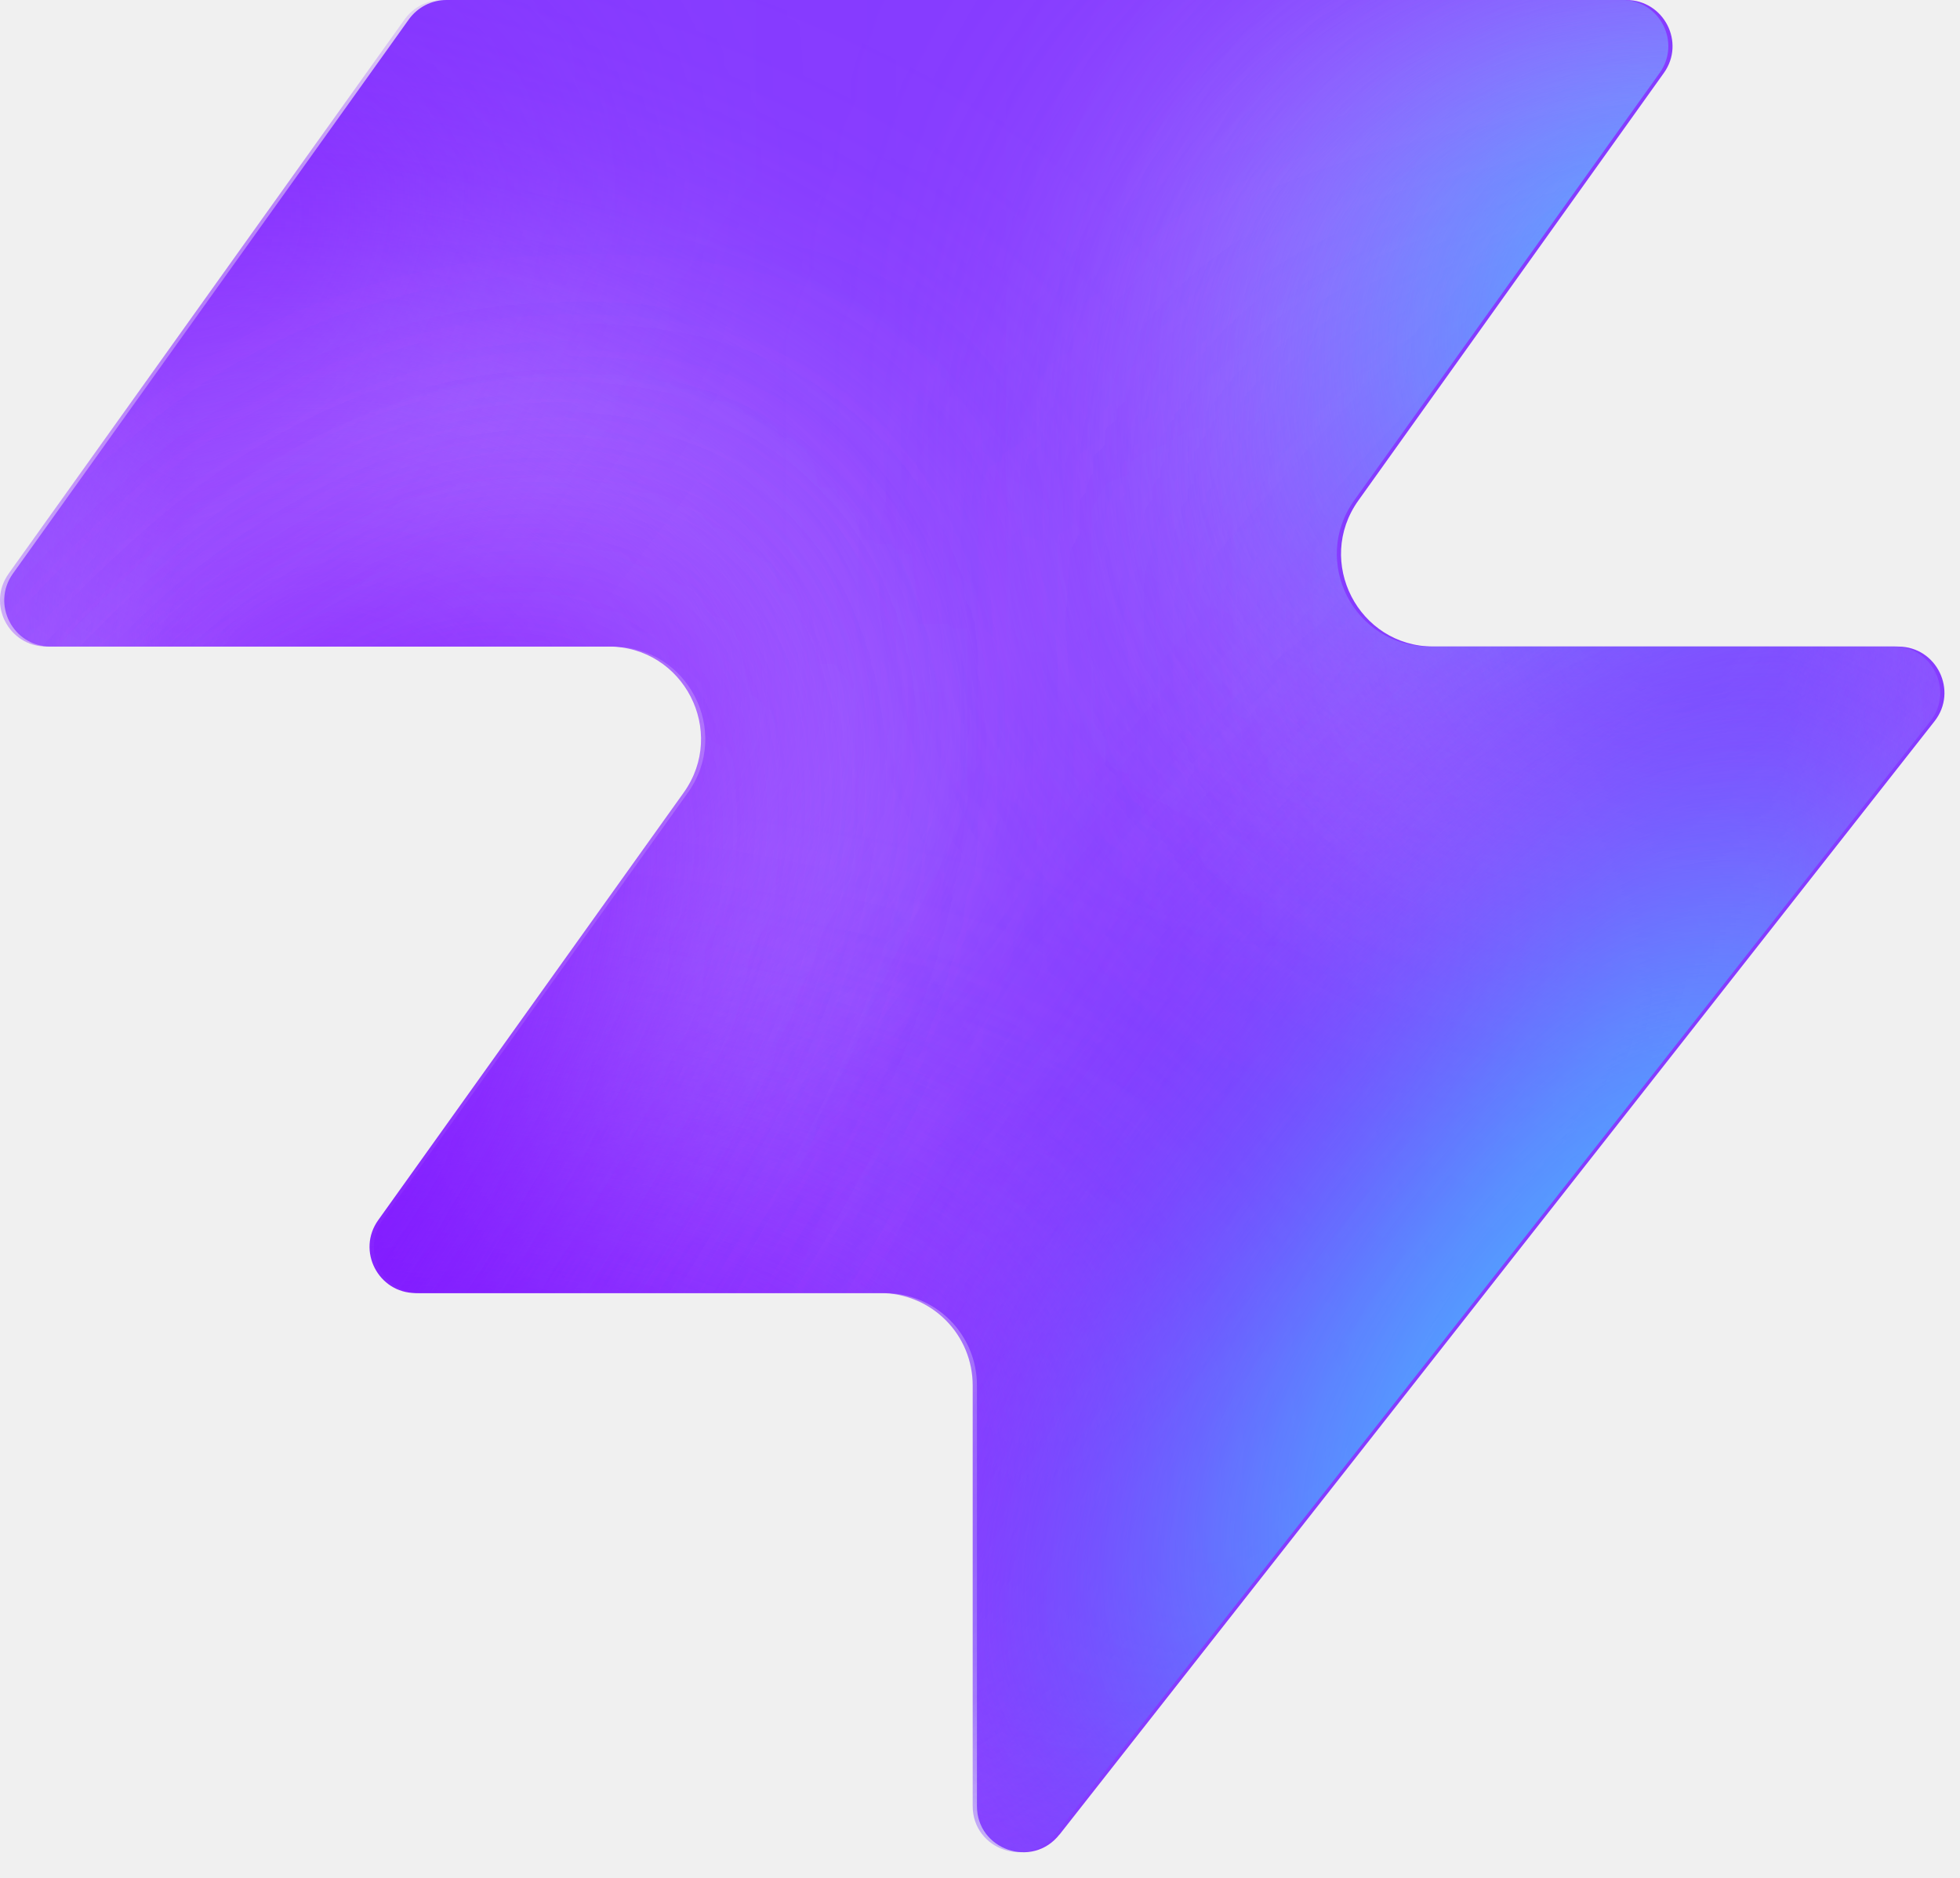
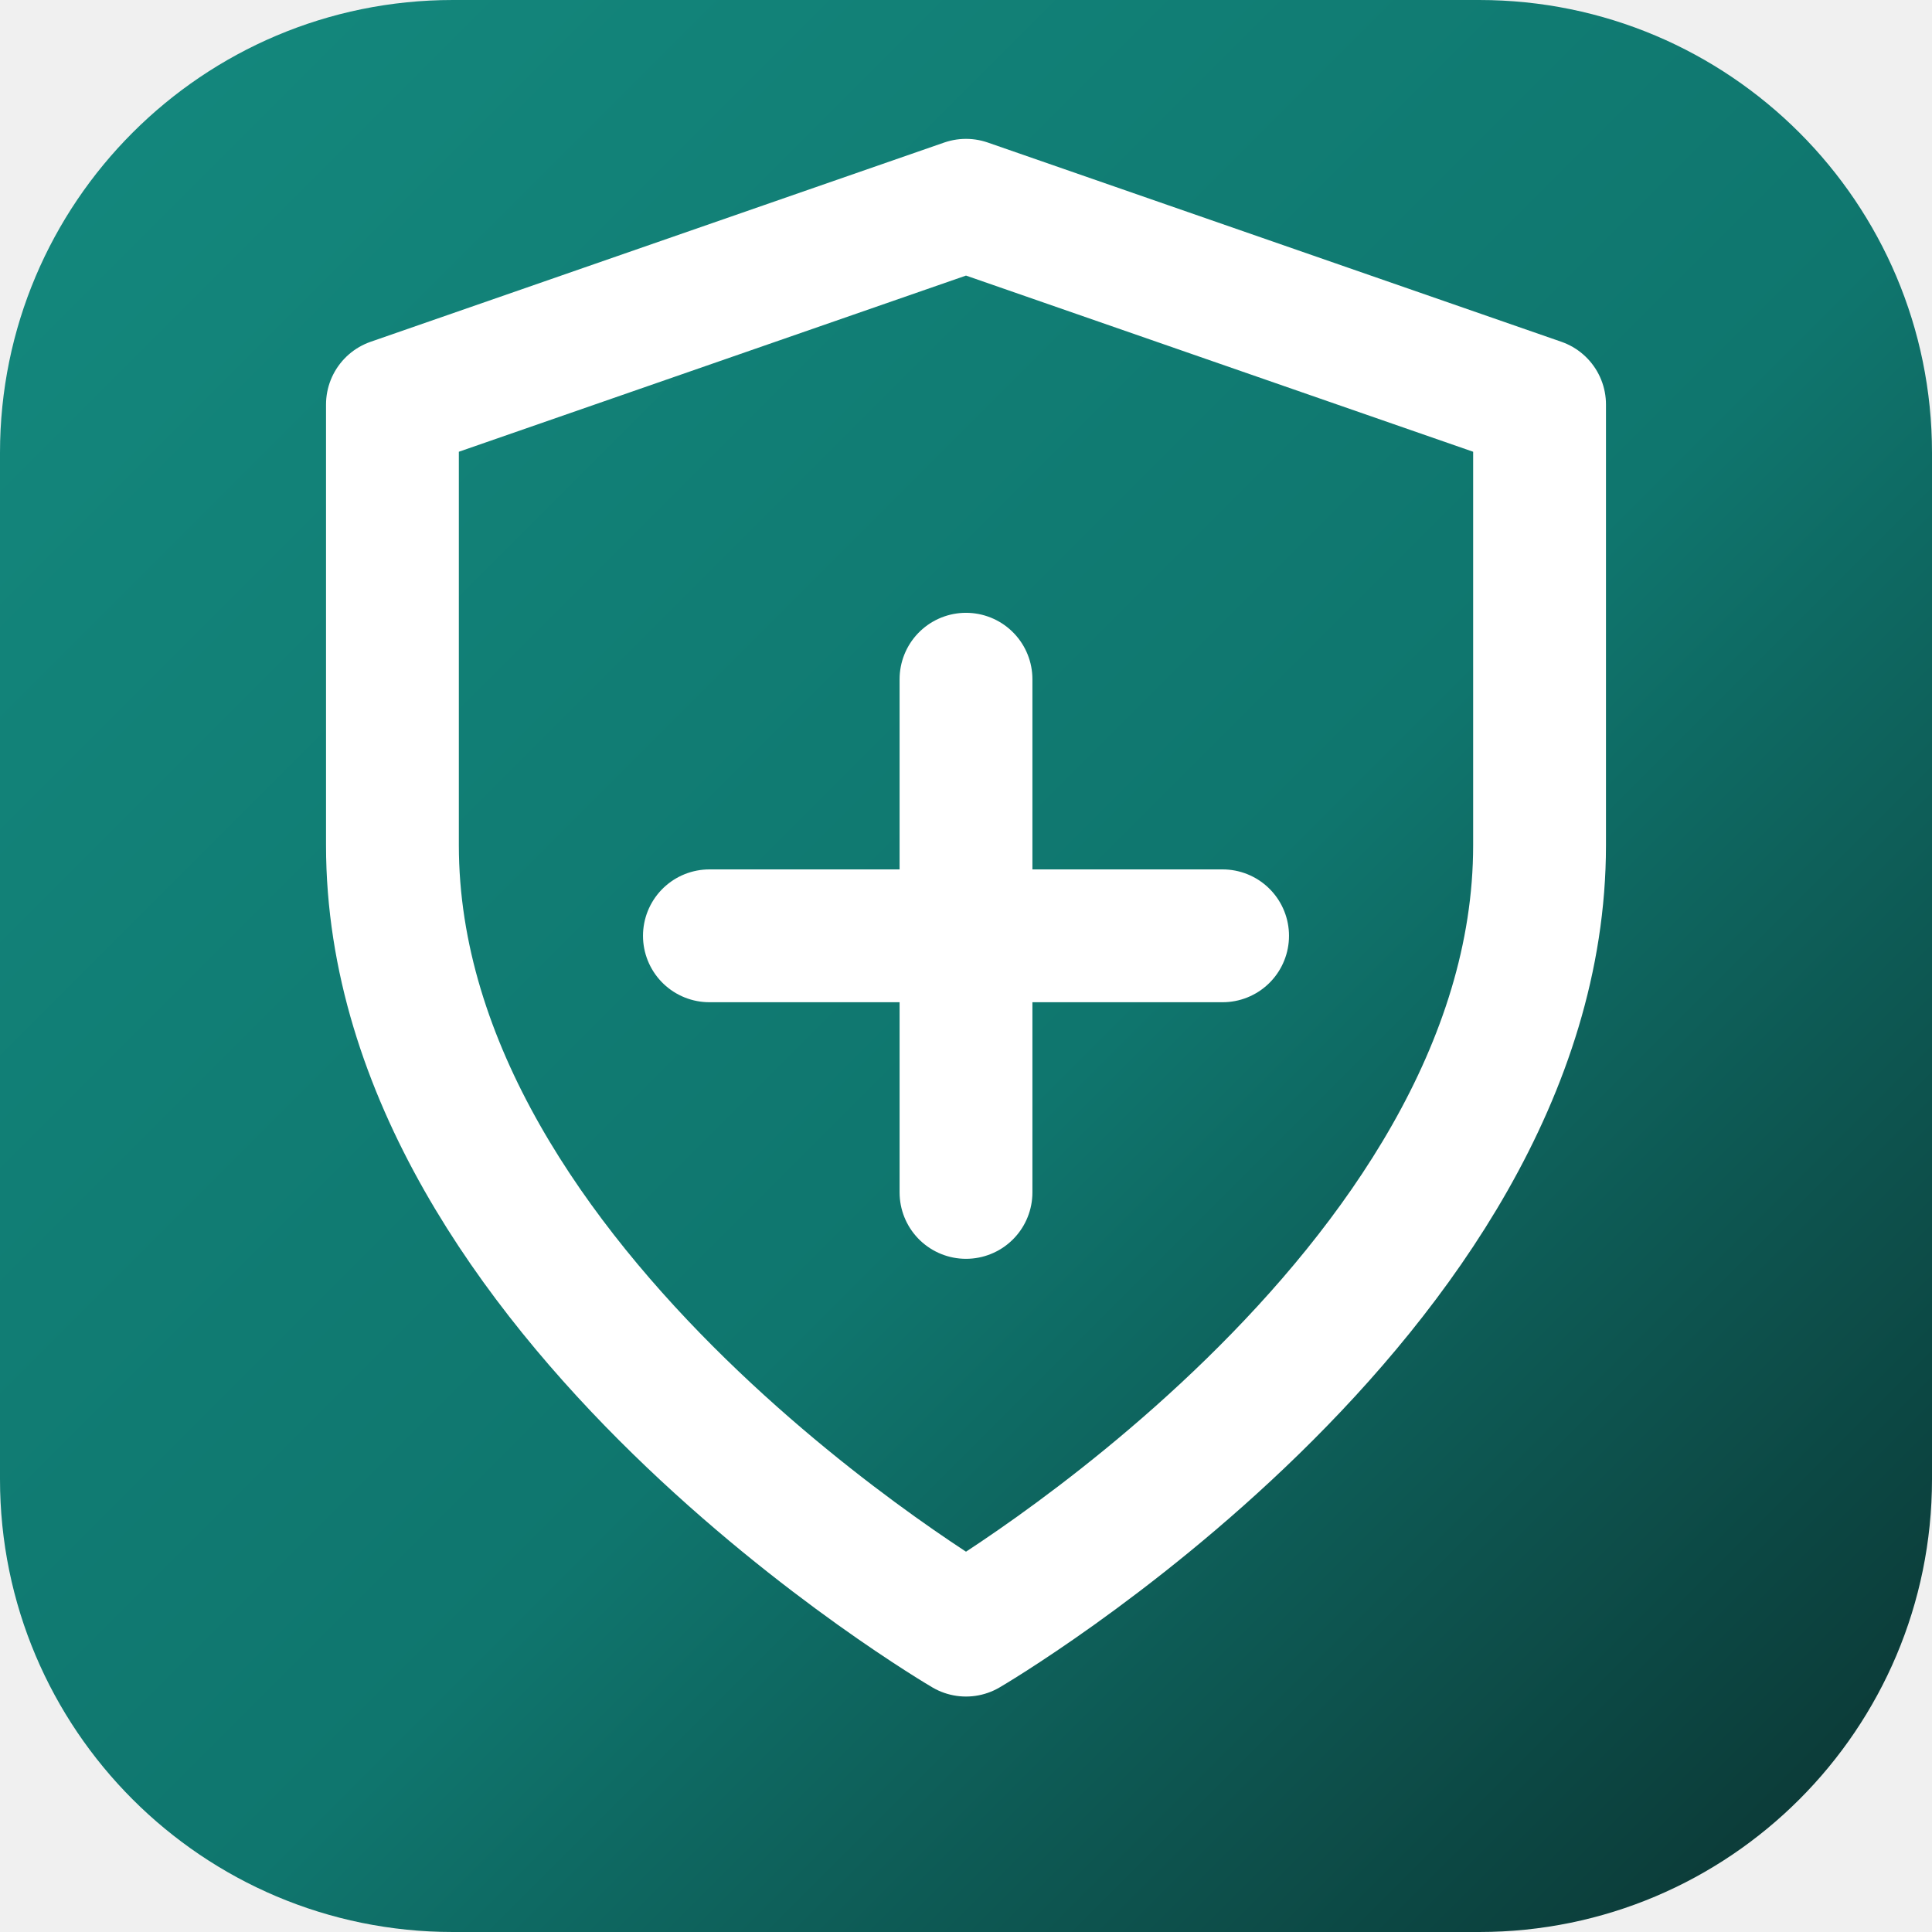
- <svg xmlns="http://www.w3.org/2000/svg" width="48" height="46" fill="none" viewBox="0 0 48 46">
-   <path fill="#863bff" d="M25.946 44.938c-.664.845-2.021.375-2.021-.698V33.937a2.26 2.26 0 0 0-2.262-2.262H10.287c-.92 0-1.456-1.04-.92-1.788l7.48-10.471c1.07-1.497 0-3.578-1.842-3.578H1.237c-.92 0-1.456-1.04-.92-1.788L10.013.474c.214-.297.556-.474.92-.474h28.894c.92 0 1.456 1.04.92 1.788l-7.48 10.471c-1.07 1.498 0 3.579 1.842 3.579h11.377c.943 0 1.473 1.088.89 1.83L25.947 44.94z" style="fill:#863bff;fill:color(display-p3 .525 .23 1);fill-opacity:1" />
-   <mask id="a" width="48" height="46" x="0" y="0" maskUnits="userSpaceOnUse" style="mask-type:alpha">
-     <path fill="#000" d="M25.842 44.938c-.664.844-2.021.375-2.021-.698V33.937a2.26 2.26 0 0 0-2.262-2.262H10.183c-.92 0-1.456-1.04-.92-1.788l7.48-10.471c1.07-1.498 0-3.579-1.842-3.579H1.133c-.92 0-1.456-1.04-.92-1.787L9.91.473c.214-.297.556-.474.92-.474h28.894c.92 0 1.456 1.04.92 1.788l-7.48 10.471c-1.07 1.498 0 3.578 1.842 3.578h11.377c.943 0 1.473 1.088.89 1.832L25.843 44.94z" style="fill:#000;fill-opacity:1" />
-   </mask>
-   <g mask="url(#a)">
-     <g filter="url(#b)">
-       <ellipse cx="5.508" cy="14.704" fill="#ede6ff" rx="5.508" ry="14.704" style="fill:#ede6ff;fill:color(display-p3 .927 .903 1);fill-opacity:1" transform="matrix(.00324 1 1 -.00324 -4.47 31.516)" />
-     </g>
-     <g filter="url(#c)">
-       <ellipse cx="10.399" cy="29.851" fill="#ede6ff" rx="10.399" ry="29.851" style="fill:#ede6ff;fill:color(display-p3 .927 .903 1);fill-opacity:1" transform="matrix(.00324 1 1 -.00324 -39.328 7.883)" />
-     </g>
-     <g filter="url(#d)">
-       <ellipse cx="5.508" cy="30.487" fill="#7e14ff" rx="5.508" ry="30.487" style="fill:#7e14ff;fill:color(display-p3 .492 .077 1);fill-opacity:1" transform="rotate(89.814 -25.913 -14.639)scale(1 -1)" />
-     </g>
-     <g filter="url(#e)">
-       <ellipse cx="5.508" cy="30.599" fill="#7e14ff" rx="5.508" ry="30.599" style="fill:#7e14ff;fill:color(display-p3 .492 .077 1);fill-opacity:1" transform="rotate(89.814 -32.644 -3.334)scale(1 -1)" />
-     </g>
-     <g filter="url(#f)">
-       <ellipse cx="5.508" cy="30.599" fill="#7e14ff" rx="5.508" ry="30.599" style="fill:#7e14ff;fill:color(display-p3 .492 .077 1);fill-opacity:1" transform="matrix(.00324 1 1 -.00324 -34.34 30.47)" />
-     </g>
-     <g filter="url(#g)">
-       <ellipse cx="14.072" cy="22.078" fill="#ede6ff" rx="14.072" ry="22.078" style="fill:#ede6ff;fill:color(display-p3 .927 .903 1);fill-opacity:1" transform="rotate(93.35 24.506 48.493)scale(-1 1)" />
-     </g>
-     <g filter="url(#h)">
-       <ellipse cx="3.47" cy="21.501" fill="#7e14ff" rx="3.47" ry="21.501" style="fill:#7e14ff;fill:color(display-p3 .492 .077 1);fill-opacity:1" transform="rotate(89.009 28.708 47.59)scale(-1 1)" />
-     </g>
-     <g filter="url(#i)">
-       <ellipse cx="3.47" cy="21.501" fill="#7e14ff" rx="3.47" ry="21.501" style="fill:#7e14ff;fill:color(display-p3 .492 .077 1);fill-opacity:1" transform="rotate(89.009 28.708 47.59)scale(-1 1)" />
-     </g>
-     <g filter="url(#j)">
-       <ellipse cx=".387" cy="8.972" fill="#7e14ff" rx="4.407" ry="29.108" style="fill:#7e14ff;fill:color(display-p3 .492 .077 1);fill-opacity:1" transform="rotate(39.51 .387 8.972)" />
-     </g>
-     <g filter="url(#k)">
-       <ellipse cx="47.523" cy="-6.092" fill="#7e14ff" rx="4.407" ry="29.108" style="fill:#7e14ff;fill:color(display-p3 .492 .077 1);fill-opacity:1" transform="rotate(37.892 47.523 -6.092)" />
-     </g>
-     <g filter="url(#l)">
-       <ellipse cx="41.412" cy="6.333" fill="#47bfff" rx="5.971" ry="9.665" style="fill:#47bfff;fill:color(display-p3 .28 .748 1);fill-opacity:1" transform="rotate(37.892 41.412 6.333)" />
-     </g>
-     <g filter="url(#m)">
-       <ellipse cx="-1.879" cy="38.332" fill="#7e14ff" rx="4.407" ry="29.108" style="fill:#7e14ff;fill:color(display-p3 .492 .077 1);fill-opacity:1" transform="rotate(37.892 -1.88 38.332)" />
-     </g>
-     <g filter="url(#n)">
-       <ellipse cx="-1.879" cy="38.332" fill="#7e14ff" rx="4.407" ry="29.108" style="fill:#7e14ff;fill:color(display-p3 .492 .077 1);fill-opacity:1" transform="rotate(37.892 -1.88 38.332)" />
-     </g>
-     <g filter="url(#o)">
-       <ellipse cx="35.651" cy="29.907" fill="#7e14ff" rx="4.407" ry="29.108" style="fill:#7e14ff;fill:color(display-p3 .492 .077 1);fill-opacity:1" transform="rotate(37.892 35.651 29.907)" />
-     </g>
-     <g filter="url(#p)">
-       <ellipse cx="38.418" cy="32.4" fill="#47bfff" rx="5.971" ry="15.297" style="fill:#47bfff;fill:color(display-p3 .28 .748 1);fill-opacity:1" transform="rotate(37.892 38.418 32.4)" />
-     </g>
-   </g>
+ <svg xmlns="http://www.w3.org/2000/svg" viewBox="0 0 64 64">
  <defs>
-     <filter id="b" width="60.045" height="41.654" x="-19.77" y="16.149" color-interpolation-filters="sRGB" filterUnits="userSpaceOnUse">
-       <feFlood flood-opacity="0" result="BackgroundImageFix" />
-       <feBlend in="SourceGraphic" in2="BackgroundImageFix" result="shape" />
-       <feGaussianBlur result="effect1_foregroundBlur_2002_17158" stdDeviation="7.659" />
-     </filter>
-     <filter id="c" width="90.34" height="51.437" x="-54.613" y="-7.533" color-interpolation-filters="sRGB" filterUnits="userSpaceOnUse">
-       <feFlood flood-opacity="0" result="BackgroundImageFix" />
-       <feBlend in="SourceGraphic" in2="BackgroundImageFix" result="shape" />
-       <feGaussianBlur result="effect1_foregroundBlur_2002_17158" stdDeviation="7.659" />
-     </filter>
-     <filter id="d" width="79.355" height="29.4" x="-49.64" y="2.03" color-interpolation-filters="sRGB" filterUnits="userSpaceOnUse">
-       <feFlood flood-opacity="0" result="BackgroundImageFix" />
-       <feBlend in="SourceGraphic" in2="BackgroundImageFix" result="shape" />
-       <feGaussianBlur result="effect1_foregroundBlur_2002_17158" stdDeviation="4.596" />
-     </filter>
-     <filter id="e" width="79.579" height="29.4" x="-45.045" y="20.029" color-interpolation-filters="sRGB" filterUnits="userSpaceOnUse">
-       <feFlood flood-opacity="0" result="BackgroundImageFix" />
-       <feBlend in="SourceGraphic" in2="BackgroundImageFix" result="shape" />
-       <feGaussianBlur result="effect1_foregroundBlur_2002_17158" stdDeviation="4.596" />
-     </filter>
-     <filter id="f" width="79.579" height="29.4" x="-43.513" y="21.178" color-interpolation-filters="sRGB" filterUnits="userSpaceOnUse">
-       <feFlood flood-opacity="0" result="BackgroundImageFix" />
-       <feBlend in="SourceGraphic" in2="BackgroundImageFix" result="shape" />
-       <feGaussianBlur result="effect1_foregroundBlur_2002_17158" stdDeviation="4.596" />
-     </filter>
-     <filter id="g" width="74.749" height="58.852" x="15.756" y="-17.901" color-interpolation-filters="sRGB" filterUnits="userSpaceOnUse">
-       <feFlood flood-opacity="0" result="BackgroundImageFix" />
-       <feBlend in="SourceGraphic" in2="BackgroundImageFix" result="shape" />
-       <feGaussianBlur result="effect1_foregroundBlur_2002_17158" stdDeviation="7.659" />
-     </filter>
-     <filter id="h" width="61.377" height="25.362" x="23.548" y="2.284" color-interpolation-filters="sRGB" filterUnits="userSpaceOnUse">
-       <feFlood flood-opacity="0" result="BackgroundImageFix" />
-       <feBlend in="SourceGraphic" in2="BackgroundImageFix" result="shape" />
-       <feGaussianBlur result="effect1_foregroundBlur_2002_17158" stdDeviation="4.596" />
-     </filter>
-     <filter id="i" width="61.377" height="25.362" x="23.548" y="2.284" color-interpolation-filters="sRGB" filterUnits="userSpaceOnUse">
-       <feFlood flood-opacity="0" result="BackgroundImageFix" />
-       <feBlend in="SourceGraphic" in2="BackgroundImageFix" result="shape" />
-       <feGaussianBlur result="effect1_foregroundBlur_2002_17158" stdDeviation="4.596" />
-     </filter>
-     <filter id="j" width="56.045" height="63.649" x="-27.636" y="-22.853" color-interpolation-filters="sRGB" filterUnits="userSpaceOnUse">
-       <feFlood flood-opacity="0" result="BackgroundImageFix" />
-       <feBlend in="SourceGraphic" in2="BackgroundImageFix" result="shape" />
-       <feGaussianBlur result="effect1_foregroundBlur_2002_17158" stdDeviation="4.596" />
-     </filter>
-     <filter id="k" width="54.814" height="64.646" x="20.116" y="-38.415" color-interpolation-filters="sRGB" filterUnits="userSpaceOnUse">
-       <feFlood flood-opacity="0" result="BackgroundImageFix" />
-       <feBlend in="SourceGraphic" in2="BackgroundImageFix" result="shape" />
-       <feGaussianBlur result="effect1_foregroundBlur_2002_17158" stdDeviation="4.596" />
-     </filter>
-     <filter id="l" width="33.541" height="35.313" x="24.641" y="-11.323" color-interpolation-filters="sRGB" filterUnits="userSpaceOnUse">
-       <feFlood flood-opacity="0" result="BackgroundImageFix" />
-       <feBlend in="SourceGraphic" in2="BackgroundImageFix" result="shape" />
-       <feGaussianBlur result="effect1_foregroundBlur_2002_17158" stdDeviation="4.596" />
-     </filter>
-     <filter id="m" width="54.814" height="64.646" x="-29.286" y="6.009" color-interpolation-filters="sRGB" filterUnits="userSpaceOnUse">
-       <feFlood flood-opacity="0" result="BackgroundImageFix" />
-       <feBlend in="SourceGraphic" in2="BackgroundImageFix" result="shape" />
-       <feGaussianBlur result="effect1_foregroundBlur_2002_17158" stdDeviation="4.596" />
-     </filter>
-     <filter id="n" width="54.814" height="64.646" x="-29.286" y="6.009" color-interpolation-filters="sRGB" filterUnits="userSpaceOnUse">
-       <feFlood flood-opacity="0" result="BackgroundImageFix" />
-       <feBlend in="SourceGraphic" in2="BackgroundImageFix" result="shape" />
-       <feGaussianBlur result="effect1_foregroundBlur_2002_17158" stdDeviation="4.596" />
-     </filter>
-     <filter id="o" width="54.814" height="64.646" x="8.244" y="-2.416" color-interpolation-filters="sRGB" filterUnits="userSpaceOnUse">
-       <feFlood flood-opacity="0" result="BackgroundImageFix" />
-       <feBlend in="SourceGraphic" in2="BackgroundImageFix" result="shape" />
-       <feGaussianBlur result="effect1_foregroundBlur_2002_17158" stdDeviation="4.596" />
-     </filter>
-     <filter id="p" width="39.409" height="43.623" x="18.713" y="10.588" color-interpolation-filters="sRGB" filterUnits="userSpaceOnUse">
-       <feFlood flood-opacity="0" result="BackgroundImageFix" />
-       <feBlend in="SourceGraphic" in2="BackgroundImageFix" result="shape" />
-       <feGaussianBlur result="effect1_foregroundBlur_2002_17158" stdDeviation="4.596" />
-     </filter>
+     <linearGradient id="g" x1="0" y1="0" x2="1" y2="1">
+       <stop offset="0" stop-color="#14897e" />
+       <stop offset="0.55" stop-color="#0f766e" />
+       <stop offset="1" stop-color="#0b312f" />
+     </linearGradient>
  </defs>
+   <rect width="64" height="64" rx="15" fill="url(#g)" />
+   <path d="M32 54s-19-11.1-19-26V13.4L32 6.8l19 6.6V28c0 14.9-19 26-19 26z" fill="none" stroke="#ffffff" stroke-width="4.4" stroke-linecap="round" stroke-linejoin="round" />
+   <path d="M32 22.5v17M23.5 31h17" fill="none" stroke="#ffffff" stroke-width="4.4" stroke-linecap="round" />
</svg>
